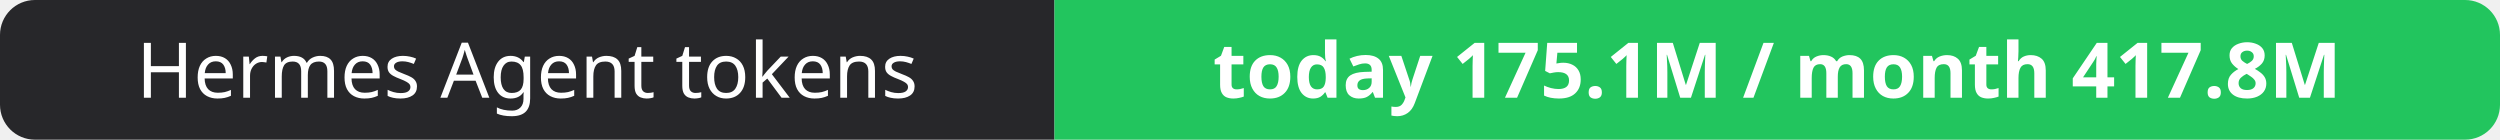
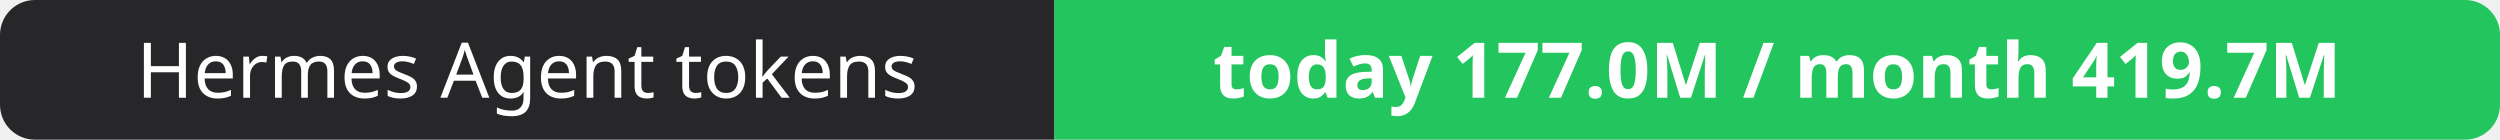
- <svg xmlns="http://www.w3.org/2000/svg" width="358" height="20" role="img" aria-label="Hermes Agent tokens: today 175.1M / month 417.8M">
+ <svg xmlns="http://www.w3.org/2000/svg" width="358" height="20" role="img" aria-label="Hermes Agent tokens: today 177.0M / month 419.7M">
  <clipPath id="r">
    <rect width="358" height="20" rx="5" fill="#fff" />
  </clipPath>
  <g clip-path="url(#r)">
    <rect width="151" height="20" fill="#27272a" />
    <rect x="151" width="207" height="20" fill="#22c55e" />
  </g>
  <g fill="#fff" text-anchor="middle" font-family="Verdana,Geneva,sans-serif" font-size="11">
    <text x="75.5" y="14">Hermes Agent tokens</text>
-     <text x="254.5" y="14" font-weight="700">today 175.1M / month 417.8M</text>
+     <text x="254.5" y="14" font-weight="700">today 177.0M / month 419.7M</text>
  </g>
</svg>
